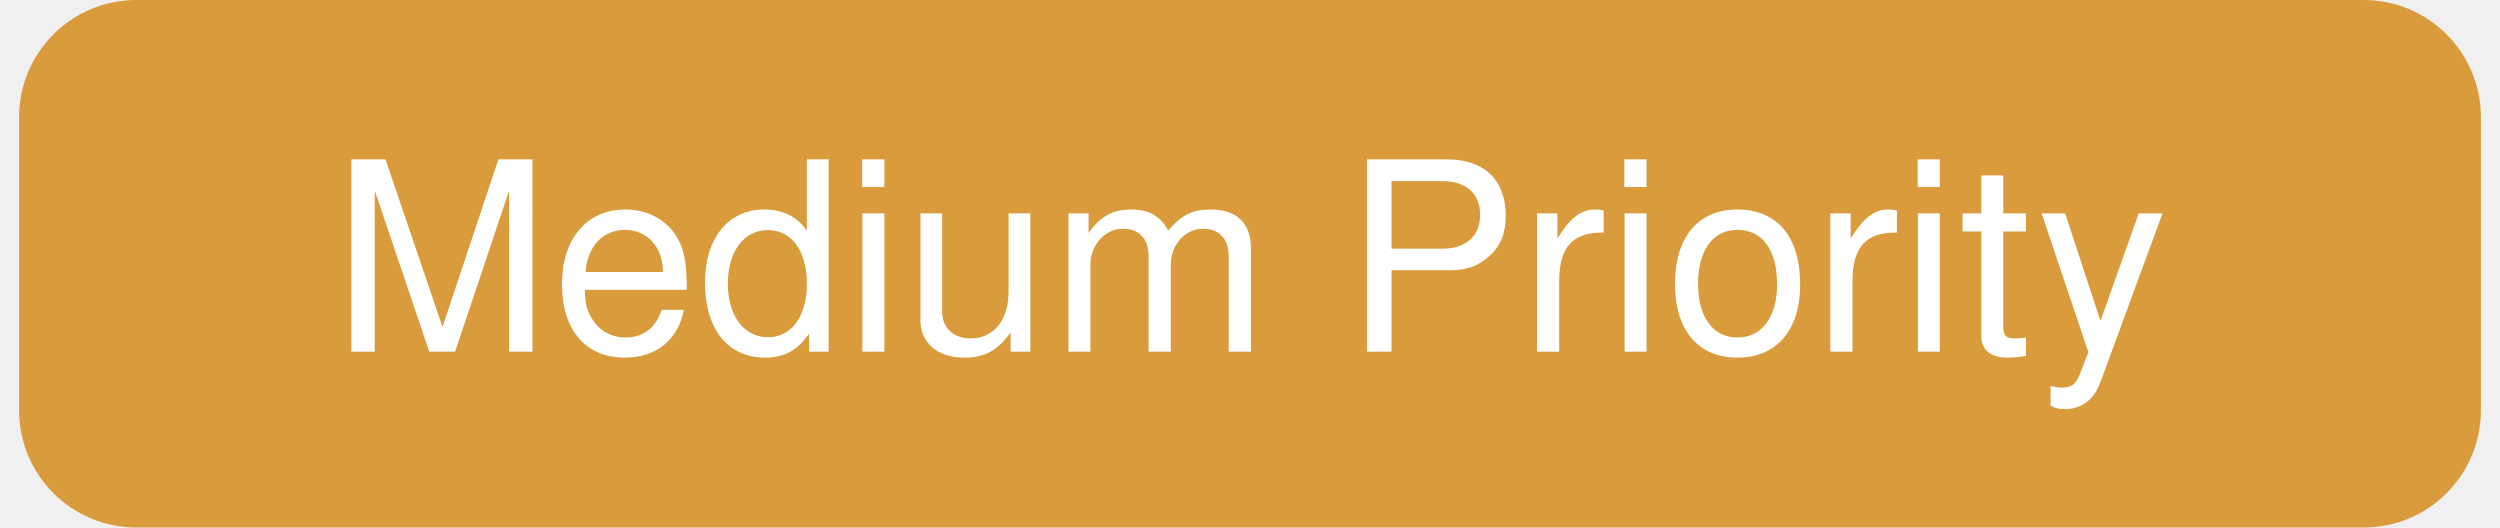
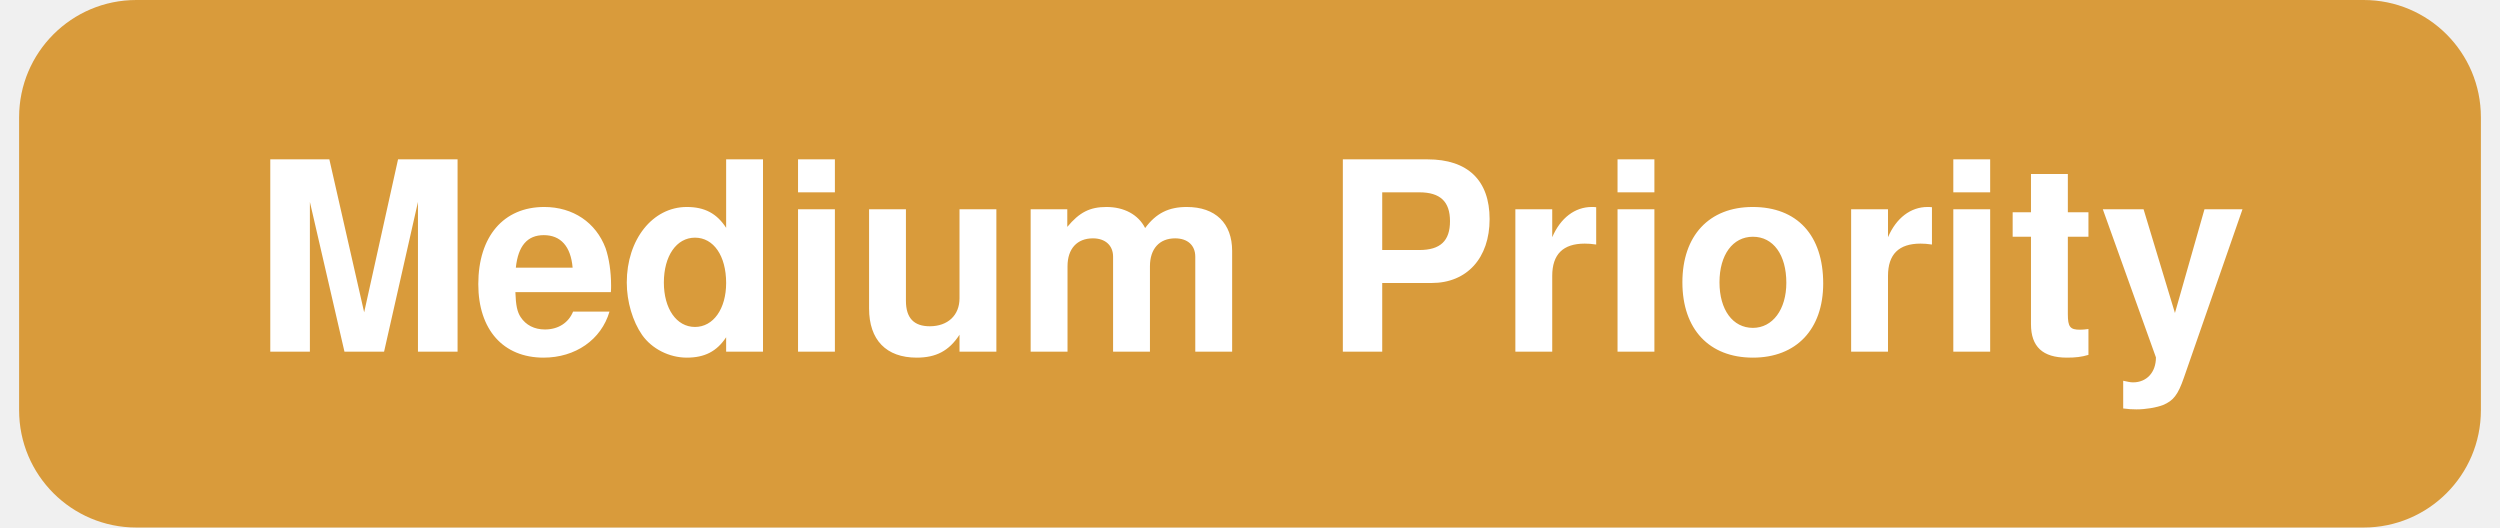
<svg xmlns="http://www.w3.org/2000/svg" width="109" height="23" viewBox="0 0 168 36">
  <rect width="168" height="36" rx="8" fill="#D99B3B" />
-   <text x="84" y="24" font-family="'Helvetica Neue',Helvetica,Arial,sans-serif" font-size="18" font-weight="300" fill="white" text-anchor="middle">Medium Priority</text>
+   <text x="84" y="24" font-family="'Helvetica Neue',Helvetica,Arial,sans-serif" font-size="18" font-weight="600" fill="white" text-anchor="middle">Medium Priority</text>
</svg>
